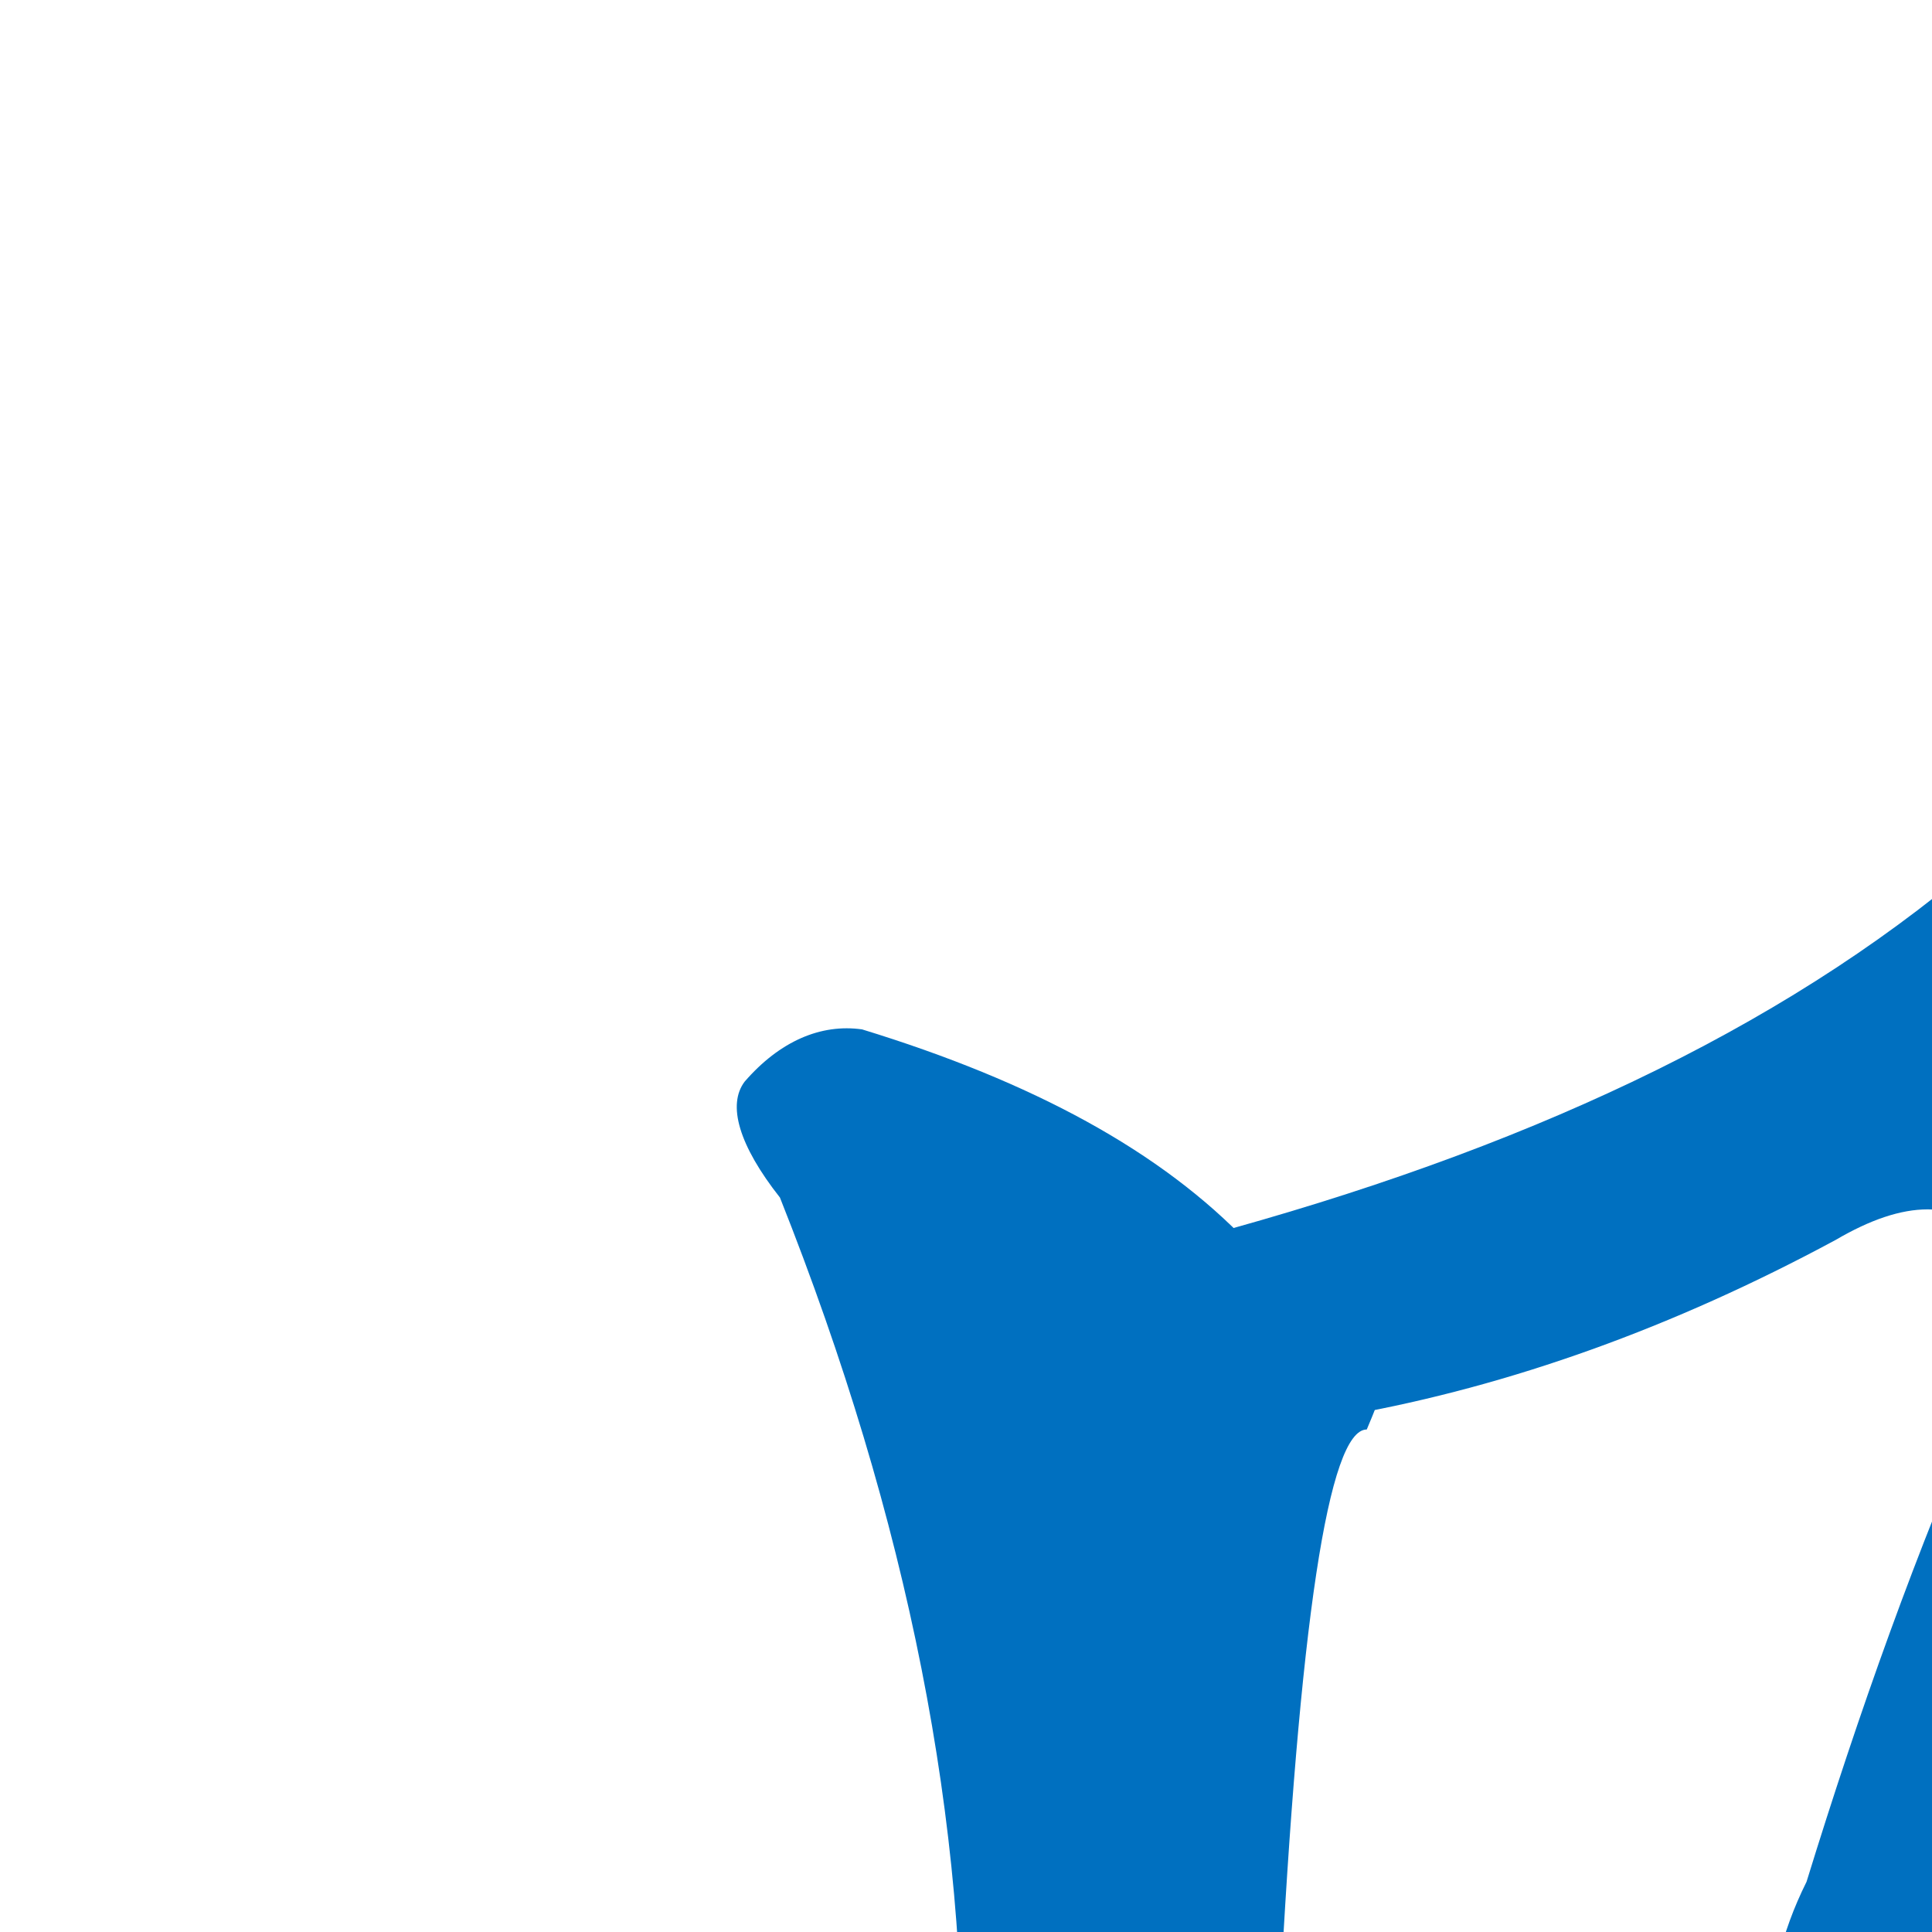
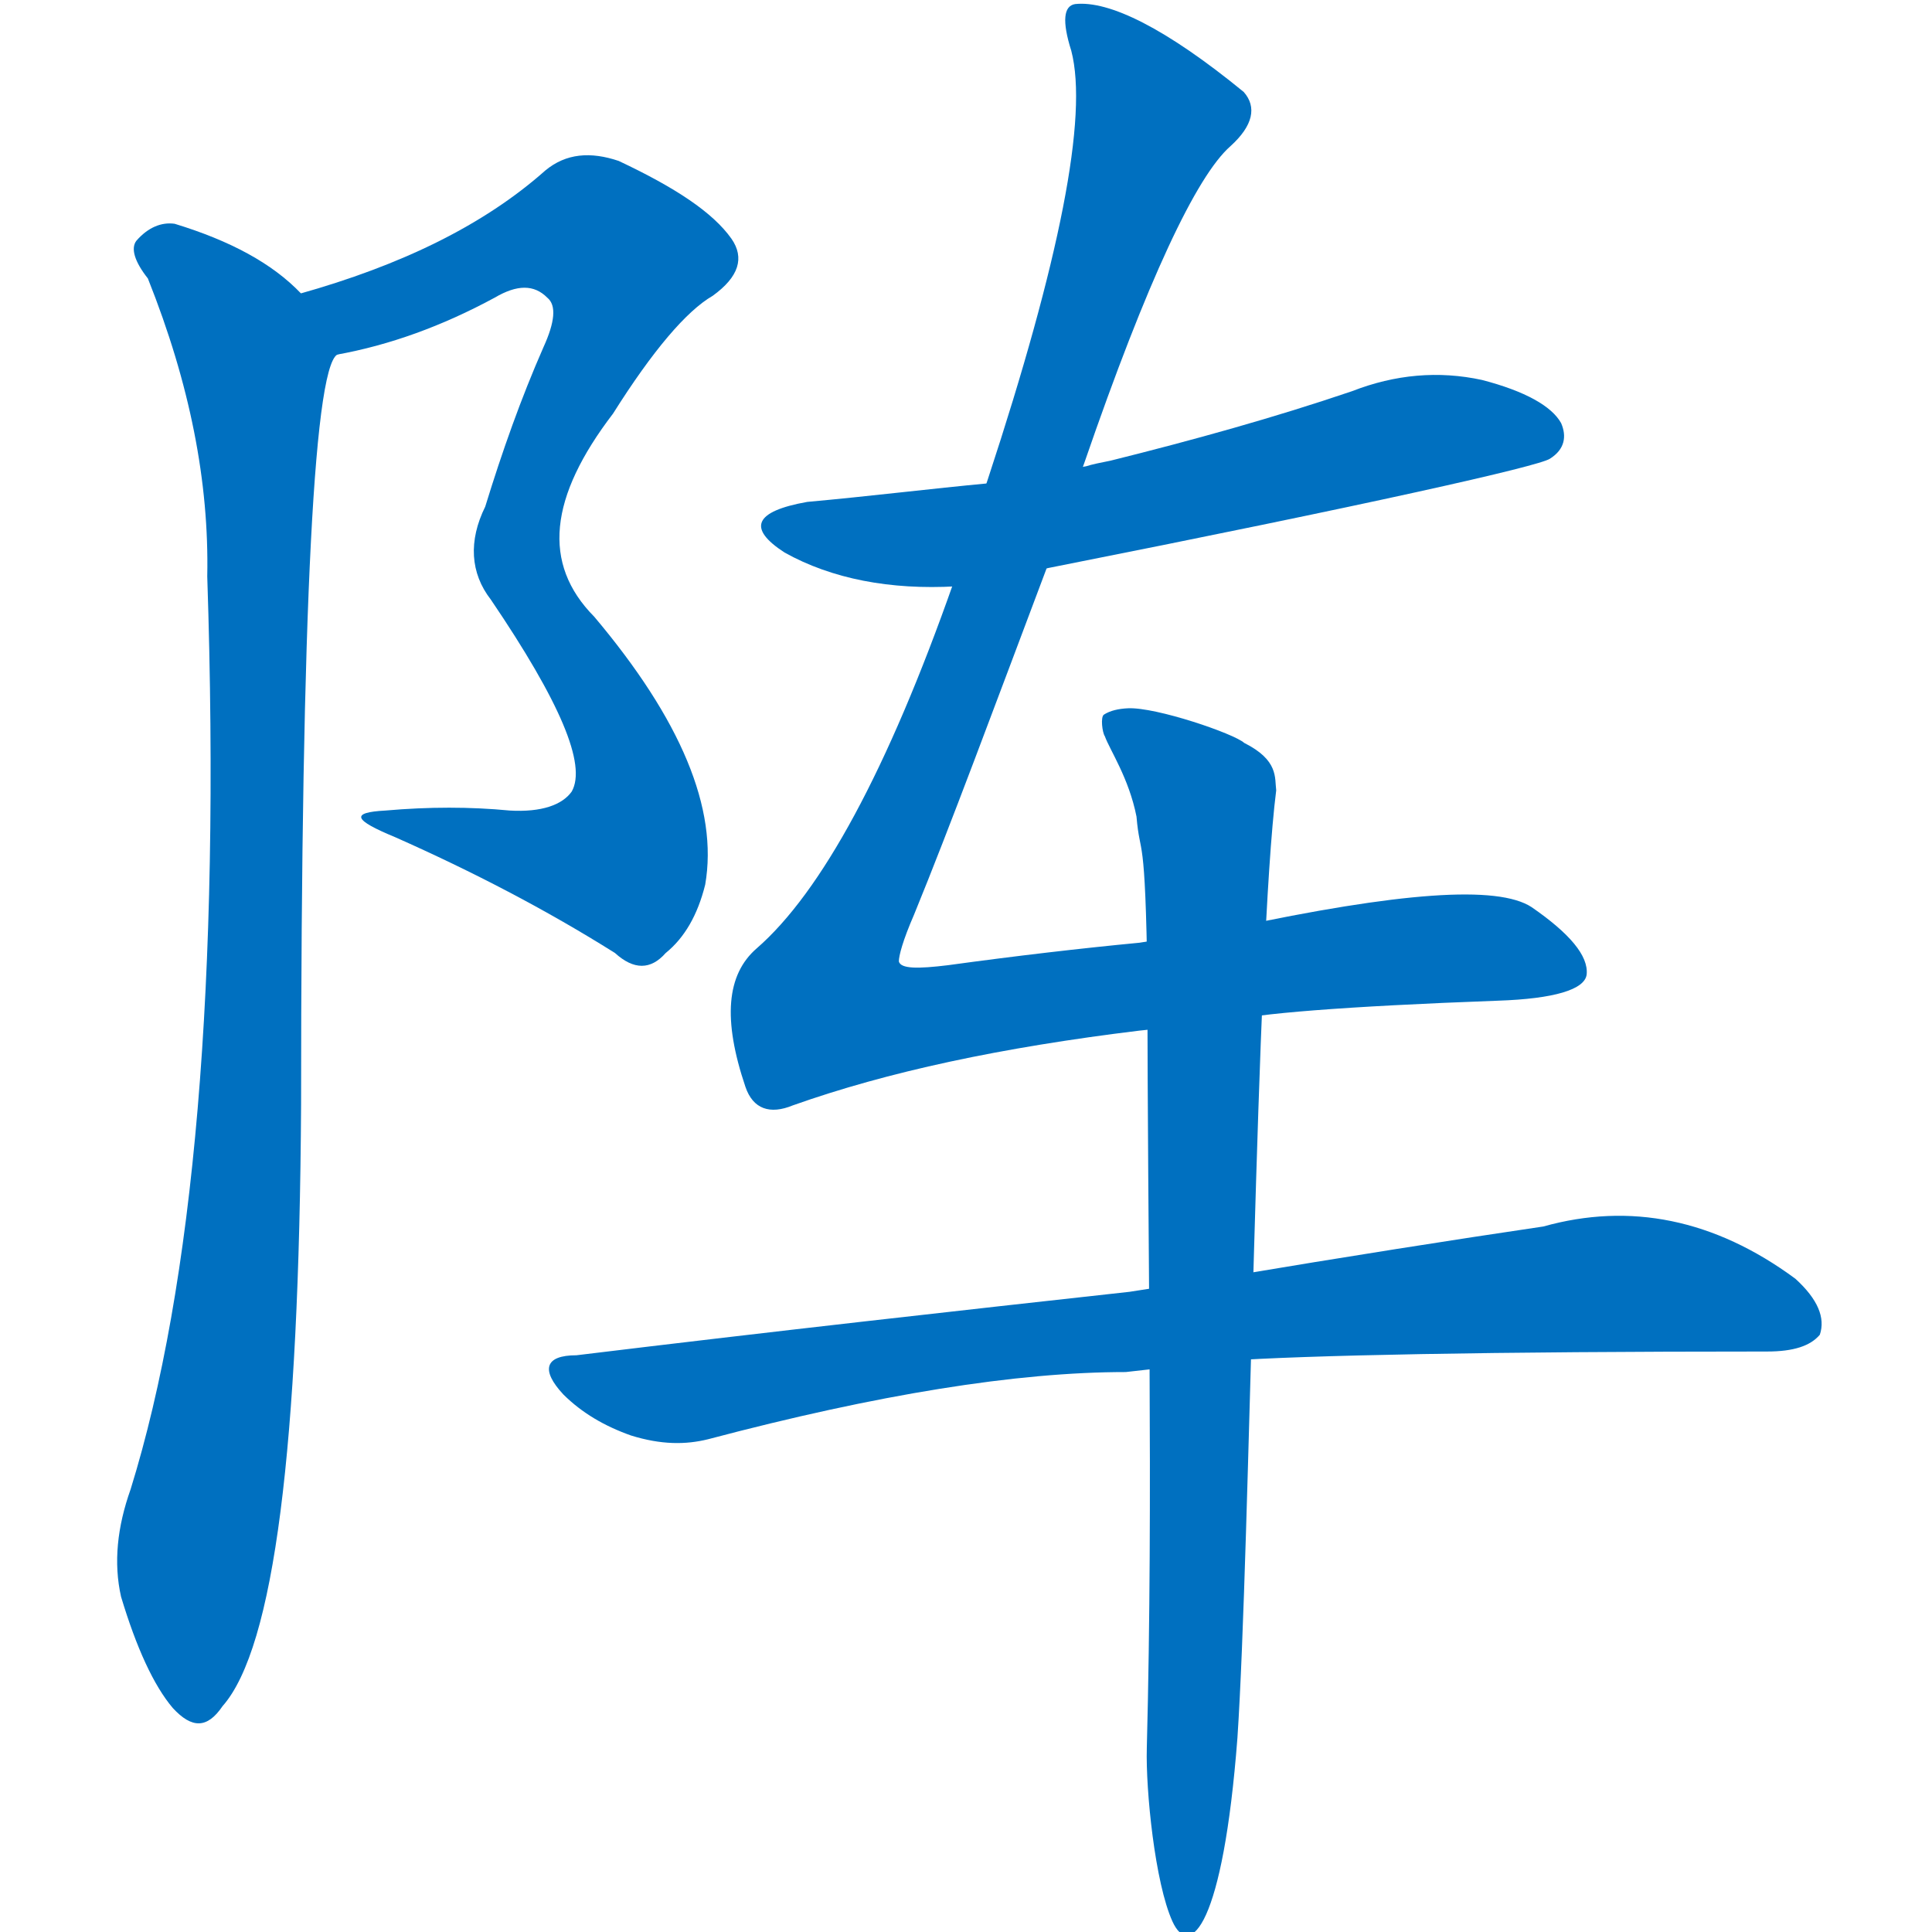
<svg xmlns="http://www.w3.org/2000/svg" width="83" height="83" xml:space="preserve" overflow="hidden">
-   <g transform="translate(-546 -221)">
-     <g>
+   <defs>
+     <clipPath id="clip0">
+       <rect x="861" y="269" width="83" height="83" />
+     </clipPath>
+     <clipPath id="clip1">
+       <rect x="865" y="269" width="75" height="83" />
+     </clipPath>
+   </defs>
+   <g clip-path="url(#clip0)" transform="translate(-861 -269)">
+     <g clip-path="url(#clip1)">
      <g>
-         <path d="M538.597 296.392C545.573 295.139 552.549 292.632 559.525 288.873 562.514 287.119 564.757 287.119 566.501 288.873 567.746 289.875 567.497 292.131 566.002 295.39 563.013 302.157 560.521 309.176 558.279 316.444 556.037 320.956 556.286 325.217 559.027 328.726 568.244 342.26 571.732 350.532 569.74 354.042 568.494 355.796 565.753 356.798 561.518 356.547 556.286 356.046 550.805 356.046 545.075 356.547 540.341 356.798 540.839 357.801 546.32 360.056 556.535 364.568 566.252 369.582 575.469 375.346 577.961 377.602 580.204 377.602 582.196 375.346 584.688 373.341 586.431 370.333 587.429 366.323 589.172 356.297 584.19 344.516 572.729 330.981 565.753 323.964 566.75 315.191 575.22 304.162 580.453 295.891 584.937 290.628 588.425 288.622 591.913 286.115 592.66 283.61 590.917 281.103 588.425 277.594 583.442 274.335 575.968 270.826 572.231 269.573 568.992 269.824 566.252 272.079 558.03 279.348 547.068 284.612 533.614 288.372 525.642 290.628 530.624 298.398 538.597 296.392" fill="#0070C0" fill-rule="evenodd" transform="matrix(1.00002 0 0 1 65.3202 -14.602)" />
-         <path d="M534.343 289.042C530.562 285.056 525.016 282.067 517.705 279.825 515.94 279.576 514.176 280.323 512.662 282.067 511.906 283.063 512.41 284.807 514.176 287.049 519.721 301 522.243 313.956 521.991 326.412 523.755 379.975 520.226 420.084 511.906 446.99 510.142 451.972 509.638 456.706 510.646 461.191 512.662 467.916 514.932 472.9 517.453 475.889 519.973 478.629 521.991 478.629 524.008 475.639 530.814 467.916 534.091 441.26 534.343 396.168 534.343 330.149 536.109 297.014 539.386 297.014 540.646 294.025 540.646 294.025 534.343 289.042" fill="#0070C0" fill-rule="evenodd" transform="matrix(1.00002 0 0 1 65.3202 -14.602)" />
-         <path d="M633.014 324.614C675.873 316.183 697.93 311.225 699.434 310.234 701.439 308.993 701.69 307.258 700.937 305.523 699.684 303.291 696.175 301.308 690.41 299.82 684.646 298.581 678.881 299.077 673.117 301.308 662.84 304.779 652.062 307.754 641.034 310.481 639.781 310.729 638.527 310.977 637.776 311.225L624.993 313.457C616.973 314.2 608.951 315.192 600.68 315.935 593.662 317.176 592.66 319.407 597.673 322.63 603.939 326.101 611.709 327.588 620.482 327.092L633.014 324.614Z" fill="#0070C0" fill-rule="evenodd" transform="matrix(1.00002 0 0 1 65.3202 -14.602)" />
-         <path d="M656.281 385.188C659.525 384.195 671.502 383.2 691.713 382.455 699.199 382.207 703.191 380.965 703.441 378.978 703.69 376.495 701.195 373.514 696.204 370.036 691.713 367.055 678.738 368.049 656.78 372.769L644.554 374.755C636.819 375.5 628.335 376.495 619.352 377.736 615.36 378.233 613.115 378.233 612.865 377.24 612.865 376.495 613.364 374.507 614.861 371.03 619.601 359.355 625.341 343.707 632.577 324.333L637.318 310.92C645.552 286.825 652.039 272.916 656.53 268.942 659.525 266.21 660.024 263.725 658.278 261.739 648.047 253.293 640.561 249.567 636.07 250.065 634.573 250.313 634.323 252.3 635.571 256.274 637.816 264.968 634.074 284.094 624.592 313.156L620.1 326.816C611.367 351.904 602.635 368.049 594.15 375.5 590.158 378.978 589.659 384.94 592.653 393.881 593.651 396.862 595.897 397.607 598.892 396.365 611.367 391.895 626.339 388.665 644.554 386.43L656.281 385.188Z" fill="#0070C0" fill-rule="evenodd" transform="matrix(1.00002 0 0 1 65.3202 -14.602)" />
-         <path d="M643.58 420.429C621.173 422.891 596.774 425.6 570.383 428.801 566.151 428.801 565.653 430.77 568.641 433.971 571.13 436.433 574.118 438.157 577.603 439.388 581.587 440.619 584.824 440.619 587.811 439.881 610.219 433.971 628.642 431.016 643.083 431.016L656.277 429.539C666.983 428.801 690.885 428.308 727.981 428.308 731.466 428.308 733.707 427.569 734.951 426.092 735.699 423.876 734.702 421.414 731.716 418.705 721.01 410.826 709.806 408.61 698.354 411.811 686.651 413.535 672.461 415.751 656.277 418.459L643.58 420.429Z" fill="#0070C0" fill-rule="evenodd" transform="matrix(1.00002 0 0 1 65.3202 -14.602)" />
-         <path d="M643.107 343.599C646.834 343.425 657.138 346.96 658.45 348.167 663.012 350.457 662.465 352.764 662.679 354.433 659.995 375.661 659.238 454.494 657.558 479.548 655.664 504.356 651.284 508.862 648.977 503.783 646.672 498.705 645.441 486.474 645.595 480.898 646.467 447.268 645.664 413.628 645.684 379.979 645.393 359.062 644.718 363.589 644.234 357.897 643.23 352.811 640.702 349.108 640.05 347.281 639.721 346.814 639.454 344.734 639.935 344.432 639.936 344.432 639.936 344.432 639.937 344.431 640.759 343.901 641.863 343.657 643.107 343.599Z" fill="#0070C0" fill-rule="evenodd" transform="matrix(1.00002 0 0 1 65.3202 -14.602)" />
+         <path d="M243.735 77.228C245.997 76.82 248.258 76.004 250.519 74.78 251.488 74.209 252.215 74.209 252.781 74.78 253.184 75.106 253.103 75.84 252.619 76.901 251.65 79.105 250.842 81.39 250.115 83.756 249.389 85.225 249.469 86.612 250.358 87.754 253.346 92.16 254.476 94.853 253.831 95.996 253.427 96.567 252.538 96.893 251.165 96.812 249.469 96.649 247.693 96.649 245.835 96.812 244.301 96.893 244.462 97.22 246.239 97.954 249.55 99.423 252.7 101.055 255.688 102.932 256.495 103.666 257.223 103.666 257.868 102.932 258.676 102.279 259.241 101.3 259.565 99.995 260.13 96.73 258.515 92.895 254.8 88.488 252.538 86.204 252.861 83.348 255.607 79.757 257.303 77.064 258.757 75.351 259.888 74.698 261.018 73.882 261.26 73.066 260.695 72.25 259.888 71.108 258.272 70.047 255.849 68.905 254.638 68.496 253.588 68.578 252.7 69.312 250.035 71.679 246.481 73.393 242.12 74.617 239.536 75.351 241.151 77.881 243.735 77.228" fill="#0070C0" fill-rule="evenodd" transform="matrix(1.00002 0 0 1 631.726 207.009)" />
+         <path d="M242.204 74.602C240.97 73.306 239.16 72.334 236.774 71.605 236.198 71.523 235.622 71.767 235.128 72.334 234.881 72.658 235.046 73.225 235.622 73.954 237.432 78.491 238.255 82.705 238.173 86.755 238.748 104.175 237.597 117.219 234.881 125.97 234.305 127.59 234.141 129.13 234.47 130.588 235.128 132.775 235.869 134.396 236.692 135.368 237.514 136.259 238.173 136.259 238.831 135.287 241.053 132.775 242.122 124.106 242.204 109.441 242.204 87.971 242.781 77.195 243.85 77.195 244.262 76.222 244.262 76.222 242.204 74.602" fill="#0070C0" fill-rule="evenodd" transform="matrix(1.00002 0 0 1 631.726 207.009)" />
+         <path d="M274.394 86.375C288.239 83.634 295.364 82.022 295.85 81.7 296.498 81.296 296.579 80.732 296.335 80.168 295.931 79.442 294.797 78.798 292.935 78.314 291.073 77.911 289.211 78.072 287.349 78.798 284.029 79.926 280.547 80.893 276.984 81.78 276.579 81.861 276.175 81.941 275.932 82.022L271.803 82.747C269.212 82.989 266.62 83.312 263.948 83.553 261.681 83.957 261.358 84.682 262.977 85.73 265.001 86.858 267.511 87.342 270.345 87.18L274.394 86.375Z" fill="#0070C0" fill-rule="evenodd" transform="matrix(1.00002 0 0 1 631.726 207.009)" />
+         <path d="M282.048 105.865C283.106 105.544 287.013 105.223 293.606 104.982 296.048 104.901 297.351 104.5 297.432 103.857 297.514 103.054 296.7 102.09 295.071 100.965 293.606 100.001 289.374 100.323 282.211 101.849L278.222 102.491C275.699 102.732 272.931 103.054 270.001 103.456 268.698 103.616 267.966 103.616 267.884 103.295 267.884 103.054 268.047 102.411 268.536 101.287 270.082 97.511 271.954 92.45 274.315 86.185L275.862 81.847C278.548 74.054 280.664 69.556 282.129 68.271 283.106 67.387 283.269 66.584 282.699 65.941 279.362 63.21 276.92 62.005 275.454 62.166 274.966 62.246 274.885 62.889 275.292 64.174 276.024 66.986 274.803 73.171 271.71 82.57L270.245 86.987C267.396 95.101 264.547 100.323 261.779 102.732 260.477 103.857 260.314 105.785 261.291 108.677 261.616 109.641 262.349 109.882 263.326 109.48 267.396 108.035 272.28 106.99 278.222 106.267L282.048 105.865Z" fill="#0070C0" fill-rule="evenodd" transform="matrix(1.00002 0 0 1 631.726 207.009)" />
+         <path d="M277.793 117.488C270.52 118.29 262.601 119.172 254.035 120.214 252.661 120.214 252.5 120.855 253.47 121.897 254.278 122.699 255.247 123.26 256.378 123.661 257.672 124.062 258.722 124.062 259.692 123.821 266.965 121.897 272.944 120.935 277.632 120.935L281.914 120.454C285.389 120.214 293.147 120.053 305.187 120.053 306.318 120.053 307.045 119.813 307.449 119.332 307.692 118.61 307.369 117.809 306.399 116.927 302.924 114.361 299.288 113.64 295.571 114.682 291.772 115.243 287.167 115.965 281.914 116.847L277.793 117.488Z" fill="#0070C0" fill-rule="evenodd" transform="matrix(1.00002 0 0 1 631.726 207.009)" />
+         <path d="M277.727 92.419C278.94 92.363 282.292 93.513 282.719 93.906 284.203 94.651 284.025 95.401 284.095 95.944 283.221 102.851 282.975 128.5 282.429 136.651 281.812 144.723 280.388 146.189 279.637 144.536 278.887 142.884 278.486 138.905 278.536 137.09 278.82 126.149 278.559 115.204 278.565 104.256 278.471 97.451 278.251 98.923 278.093 97.072 277.767 95.417 276.945 94.212 276.732 93.618 276.625 93.466 276.539 92.789 276.695 92.691 276.695 92.691 276.695 92.691 276.696 92.69 276.963 92.518 277.322 92.438 277.727 92.419Z" fill="#0070C0" fill-rule="evenodd" transform="matrix(1.00002 0 0 1 631.726 207.009)" />
      </g>
    </g>
  </g>
</svg>
